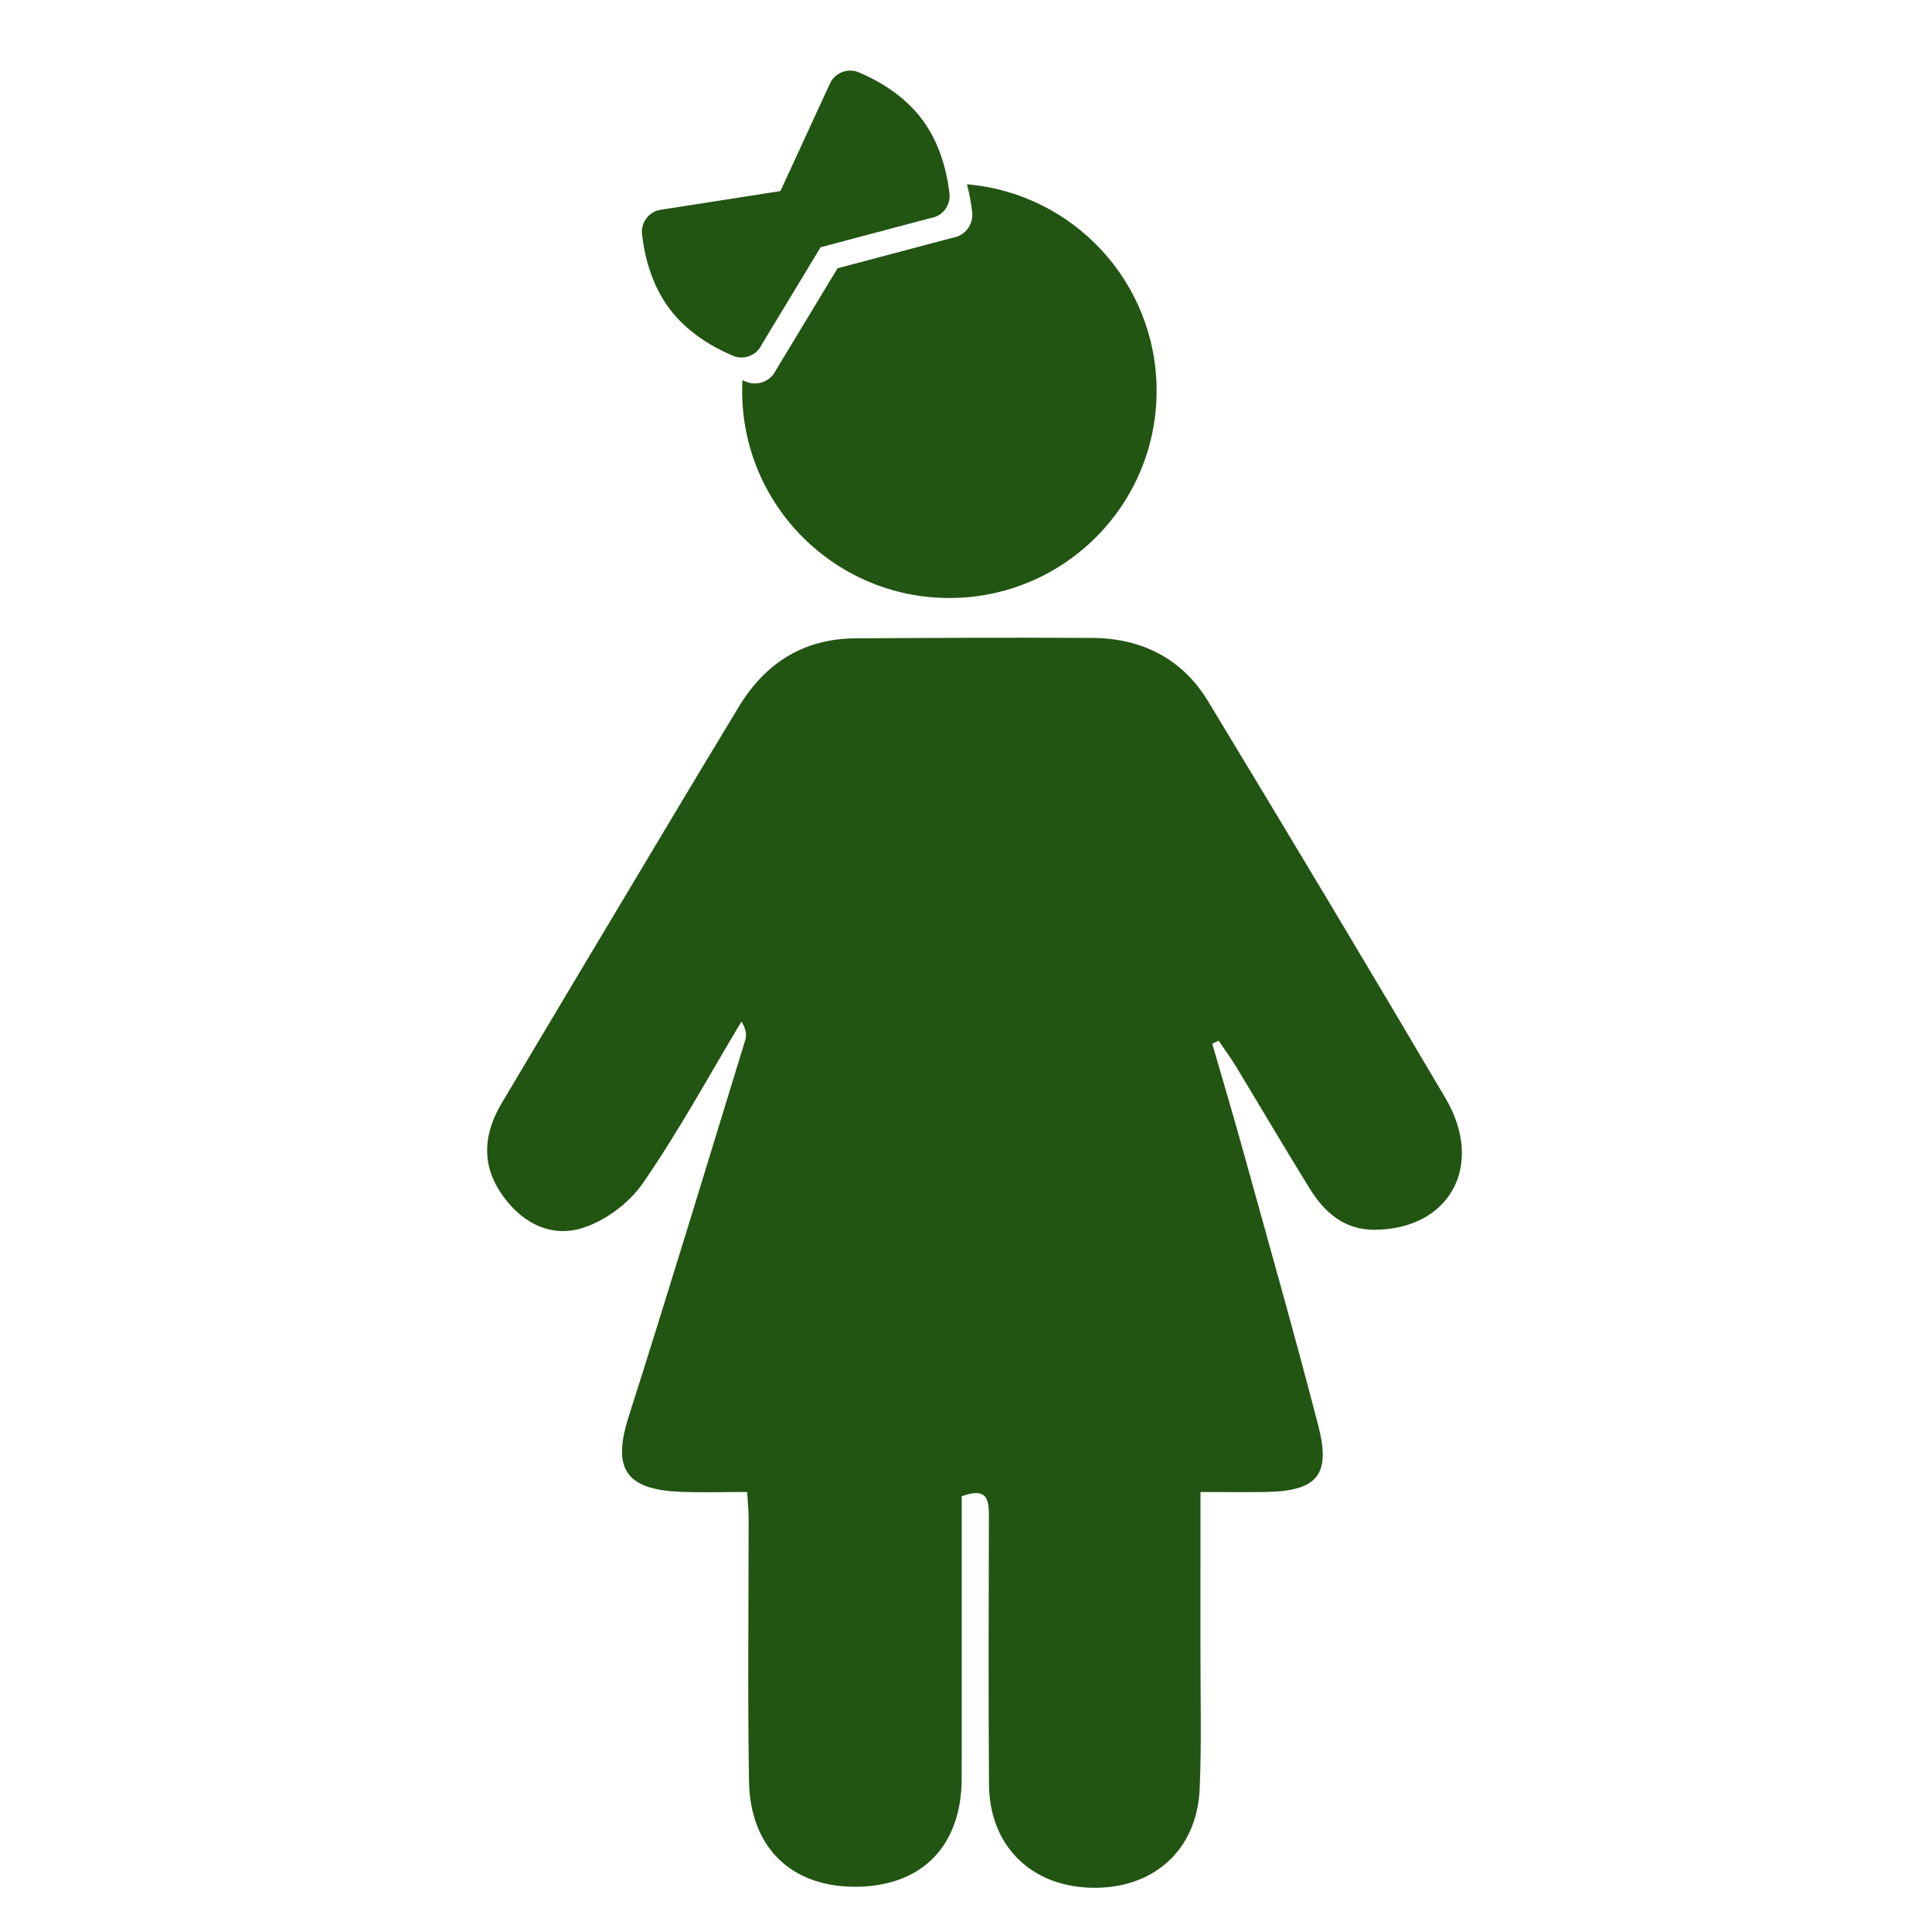
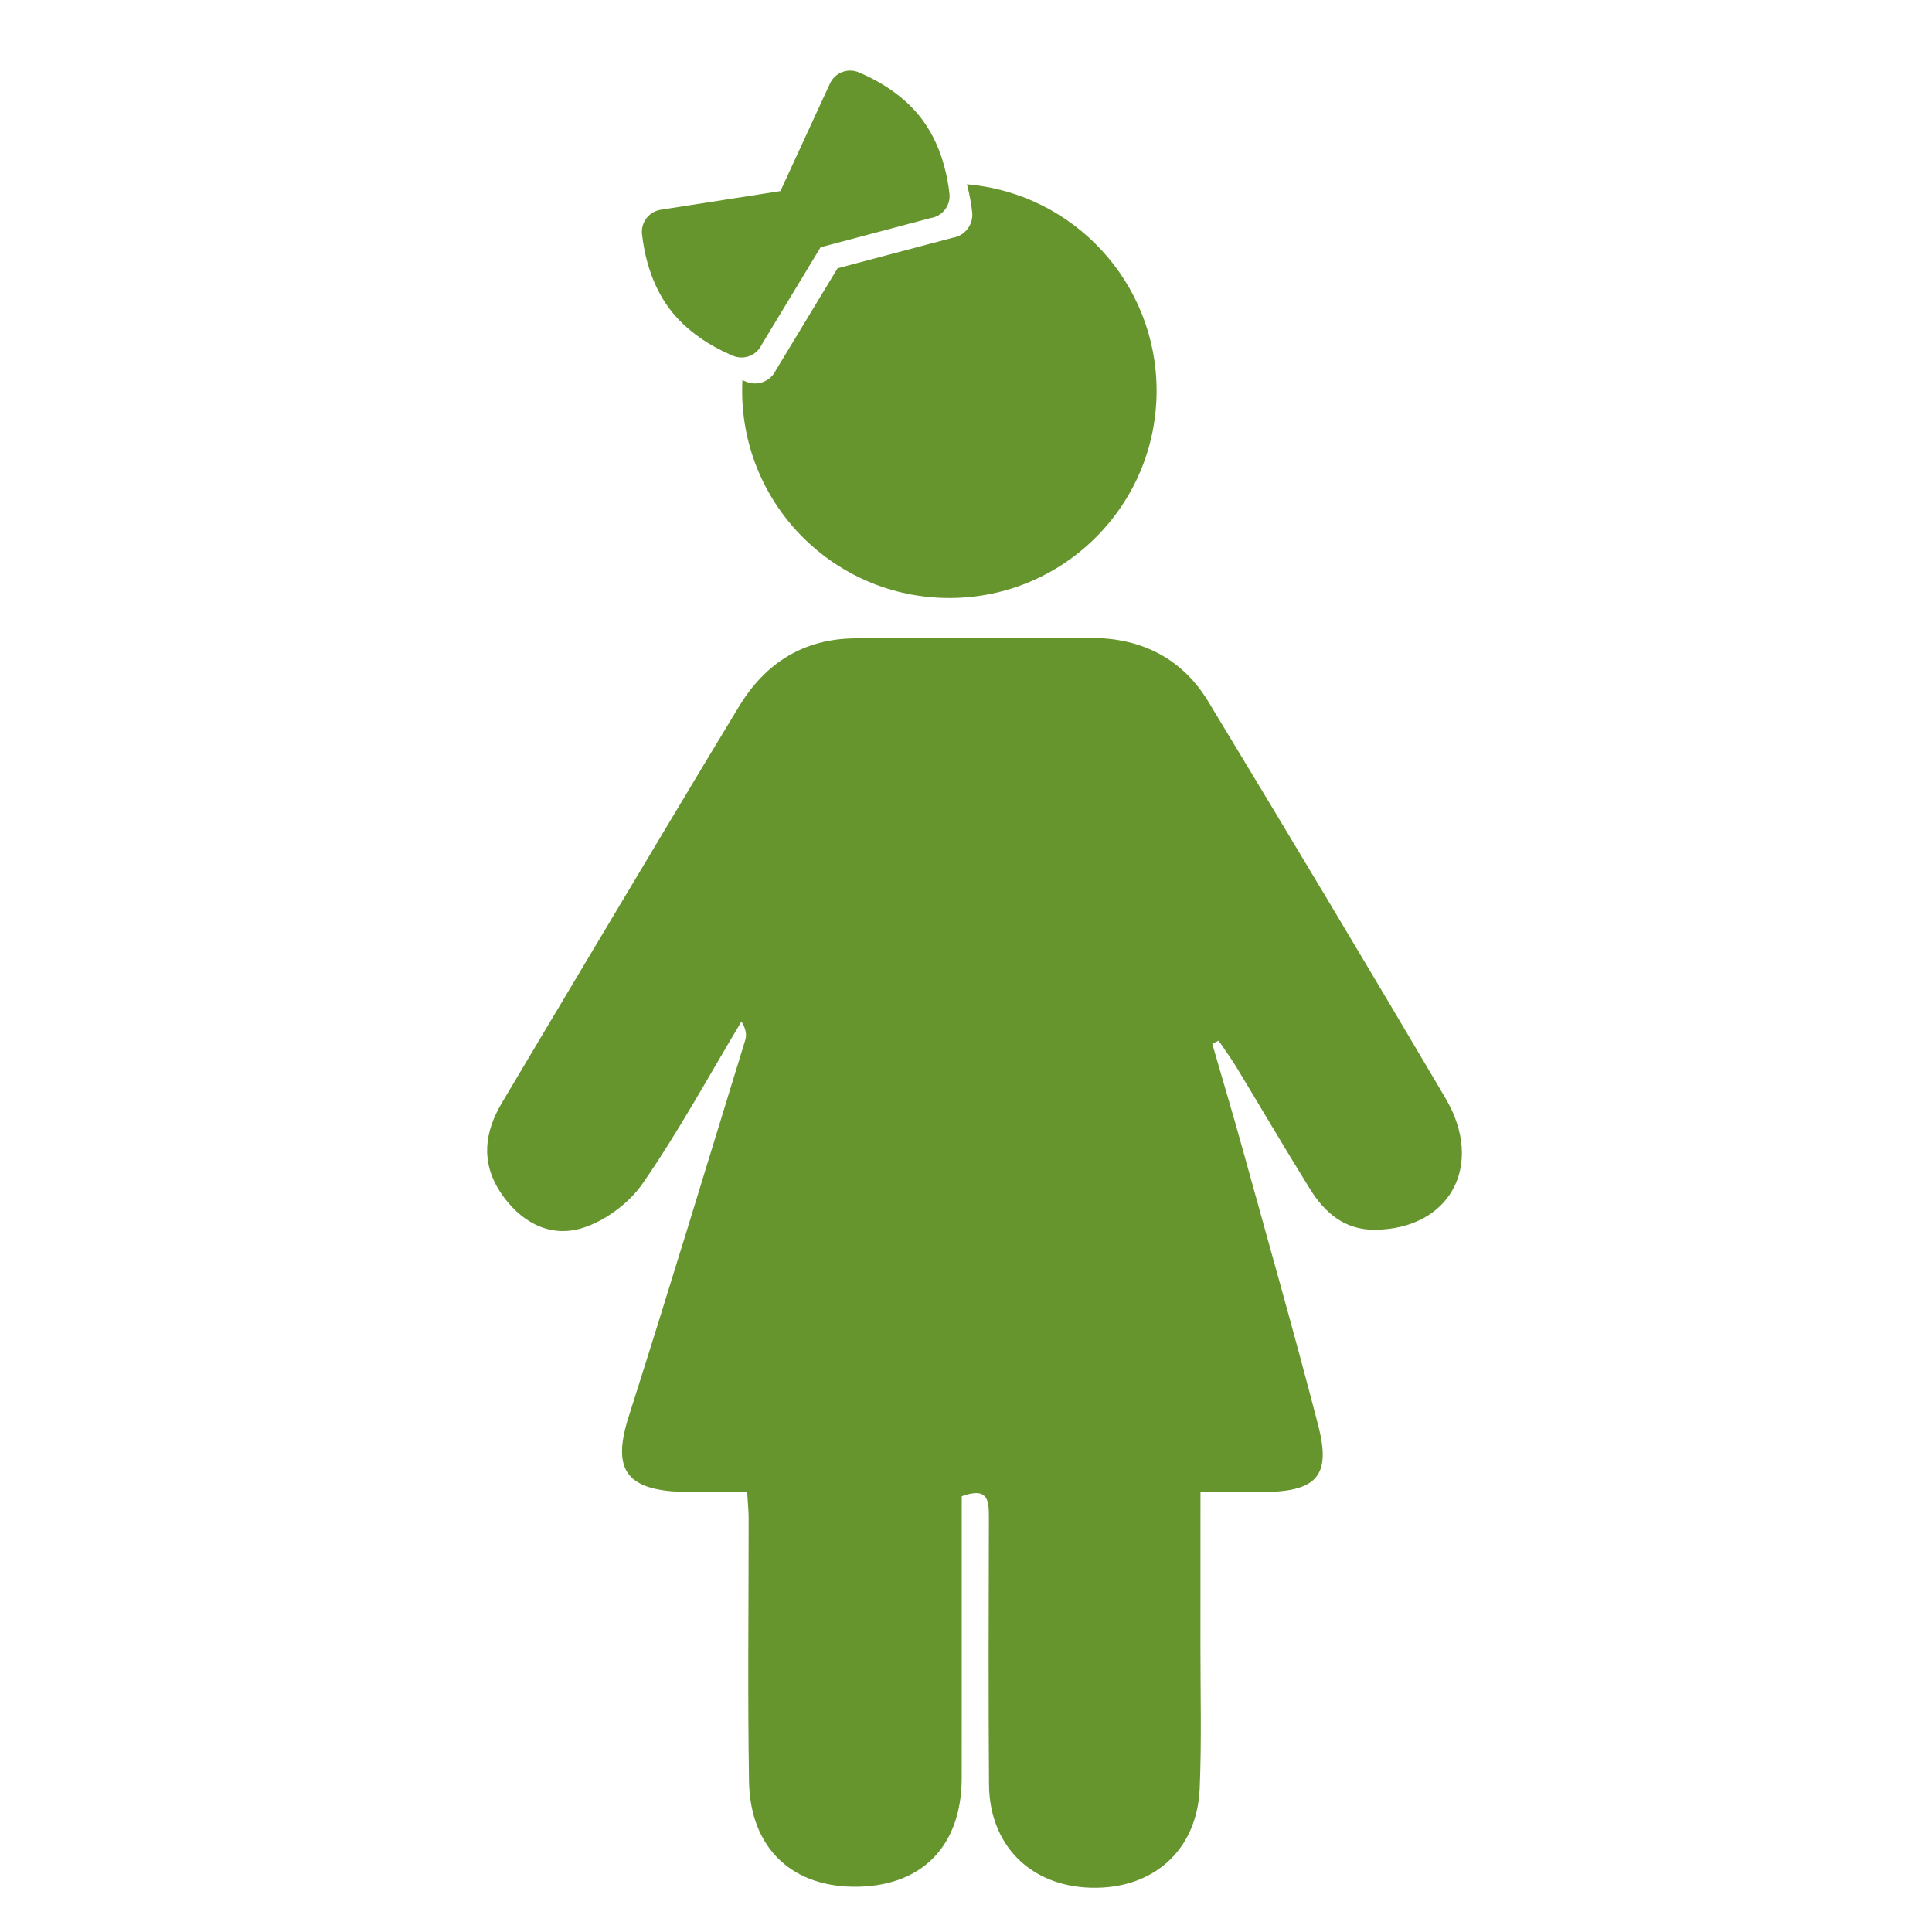
<svg xmlns="http://www.w3.org/2000/svg" version="1.1" id="Layer_1" x="0px" y="0px" width="1000px" height="1000px" viewBox="0 0 1000 1000" enable-background="new 0 0 1000 1000" xml:space="preserve">
-   <path fill="#225412" fill-rule="evenodd" clip-rule="evenodd" d="M627.45,540.242c5.273,18.213,10.718,36.396,15.775,54.666  c13.183,47.628,26.722,95.167,39.119,143.007c6.669,25.794-0.685,33.988-27.79,34.344c-10.359,0.127-20.719,0.015-33.189,0.015  c0,27.901,0.028,54.011-0.016,80.117c-0.028,24.511,0.656,49.052-0.398,73.504c-1.396,32.036-24.34,52.158-56.518,51.188  c-31.18-0.939-52.308-22.06-52.527-53.454c-0.329-46.1-0.171-92.187-0.058-138.287c0.021-8.595-0.343-15.904-14.058-10.875  c0,38.335,0.007,77.296,0,116.259c0,9.934,0.021,19.851-0.008,29.769c-0.115,34.431-19.887,55.251-53.255,56.063  c-34.088,0.84-56.255-19.624-56.839-54.539c-0.754-45.502-0.164-91.033-0.199-136.55c-0.005-3.449-0.391-6.911-0.761-13.226  c-11.608,0-23.029,0.372-34.41-0.084c-28.771-1.111-35.455-12.184-26.883-39.033c20.65-64.712,40.315-129.753,60.274-194.692  c0.812-2.638,0.549-5.631-1.94-9.705c-16.835,28.075-32.513,56.96-51.108,83.81c-7.227,10.431-20.031,19.908-32.137,23.355  c-16.666,4.731-31.75-3.848-41.619-18.954c-10.104-15.446-8.123-30.95,0.805-46.001c28.531-48.053,57.239-96.006,85.917-143.98  c12.242-20.479,24.526-40.935,36.91-61.329c13.717-22.616,33.553-35.071,60.31-35.228c40.827-0.243,81.655-0.449,122.469-0.214  c25.708,0.143,46.644,10.739,60.024,32.834c41.312,68.218,82.313,136.636,122.813,205.339c20.55,34.828,2.252,67.962-36.711,68.162  c-15.76,0.07-25.964-9.064-33.601-21.435c-12.886-20.777-25.239-41.869-37.909-62.788c-2.85-4.674-6.098-9.122-9.177-13.667  C629.659,539.174,628.562,539.7,627.45,540.242z" />
-   <path fill="#225412" d="M500.486,95.396c1.425,5.322,2.252,10.297,2.717,14.442c0.722,6.451-3.805,12.313-10.229,13.25l-59.462,15.773  l-31.887,52.719c-2.754,5.827-9.589,8.456-15.534,5.966c-0.589-0.247-1.197-0.51-1.818-0.784c-0.092,1.823-0.139,3.658-0.139,5.504  c0,59.237,48.021,107.259,107.259,107.259c59.237,0,107.258-48.021,107.258-107.259C598.651,146.092,555.467,100.012,500.486,95.396  z" />
-   <path fill="#225412" d="M394.224,178.429l30.517-50.454l56.909-15.096c6.147-0.897,10.48-6.507,9.788-12.681c-0.444-3.968-1.236-8.729-2.6-13.822  c-2.125-7.934-5.654-16.68-11.526-24.532c-9.645-12.898-23.385-20.441-32.8-24.404c-5.73-2.414-12.33,0.156-14.932,5.805  l-25.637,55.658l-61.959,9.664c-6.088,0.95-10.359,6.521-9.681,12.646c1.123,10.152,4.457,25.538,14.141,38.487  c9.099,12.169,21.853,19.567,31.173,23.69c0.594,0.263,1.176,0.514,1.74,0.75C385.046,186.521,391.587,184.005,394.224,178.429z" />
+   <path fill="#66952e" fill-rule="evenodd" clip-rule="evenodd" d="M627.45,540.242c5.273,18.213,10.718,36.396,15.775,54.666  c13.183,47.628,26.722,95.167,39.119,143.007c6.669,25.794-0.685,33.988-27.79,34.344c-10.359,0.127-20.719,0.015-33.189,0.015  c0,27.901,0.028,54.011-0.016,80.117c-0.028,24.511,0.656,49.052-0.398,73.504c-1.396,32.036-24.34,52.158-56.518,51.188  c-31.18-0.939-52.308-22.06-52.527-53.454c-0.329-46.1-0.171-92.187-0.058-138.287c0.021-8.595-0.343-15.904-14.058-10.875  c0,38.335,0.007,77.296,0,116.259c0,9.934,0.021,19.851-0.008,29.769c-0.115,34.431-19.887,55.251-53.255,56.063  c-34.088,0.84-56.255-19.624-56.839-54.539c-0.754-45.502-0.164-91.033-0.199-136.55c-0.005-3.449-0.391-6.911-0.761-13.226  c-11.608,0-23.029,0.372-34.41-0.084c-28.771-1.111-35.455-12.184-26.883-39.033c20.65-64.712,40.315-129.753,60.274-194.692  c0.812-2.638,0.549-5.631-1.94-9.705c-16.835,28.075-32.513,56.96-51.108,83.81c-7.227,10.431-20.031,19.908-32.137,23.355  c-16.666,4.731-31.75-3.848-41.619-18.954c-10.104-15.446-8.123-30.95,0.805-46.001c28.531-48.053,57.239-96.006,85.917-143.98  c12.242-20.479,24.526-40.935,36.91-61.329c13.717-22.616,33.553-35.071,60.31-35.228c40.827-0.243,81.655-0.449,122.469-0.214  c25.708,0.143,46.644,10.739,60.024,32.834c41.312,68.218,82.313,136.636,122.813,205.339c20.55,34.828,2.252,67.962-36.711,68.162  c-15.76,0.07-25.964-9.064-33.601-21.435c-12.886-20.777-25.239-41.869-37.909-62.788c-2.85-4.674-6.098-9.122-9.177-13.667  C629.659,539.174,628.562,539.7,627.45,540.242z" />
+   <path fill="#66952e" d="M500.486,95.396c1.425,5.322,2.252,10.297,2.717,14.442c0.722,6.451-3.805,12.313-10.229,13.25l-59.462,15.773  l-31.887,52.719c-2.754,5.827-9.589,8.456-15.534,5.966c-0.589-0.247-1.197-0.51-1.818-0.784c-0.092,1.823-0.139,3.658-0.139,5.504  c0,59.237,48.021,107.259,107.259,107.259c59.237,0,107.258-48.021,107.258-107.259C598.651,146.092,555.467,100.012,500.486,95.396  z" />
+   <path fill="#66952e" d="M394.224,178.429l30.517-50.454l56.909-15.096c6.147-0.897,10.48-6.507,9.788-12.681c-0.444-3.968-1.236-8.729-2.6-13.822  c-2.125-7.934-5.654-16.68-11.526-24.532c-9.645-12.898-23.385-20.441-32.8-24.404c-5.73-2.414-12.33,0.156-14.932,5.805  l-25.637,55.658l-61.959,9.664c-6.088,0.95-10.359,6.521-9.681,12.646c1.123,10.152,4.457,25.538,14.141,38.487  c9.099,12.169,21.853,19.567,31.173,23.69c0.594,0.263,1.176,0.514,1.74,0.75C385.046,186.521,391.587,184.005,394.224,178.429z" />
</svg>
